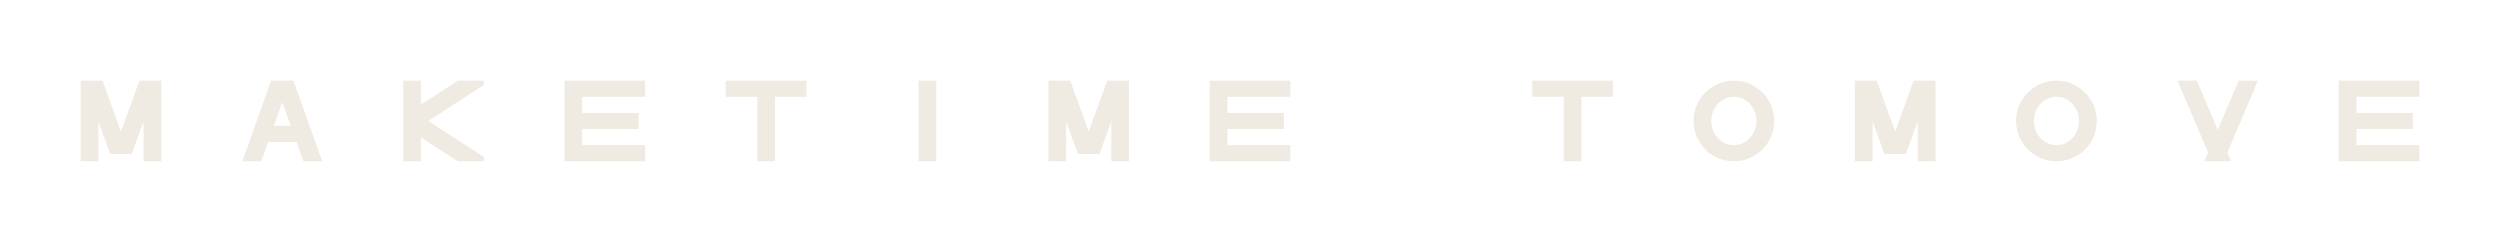
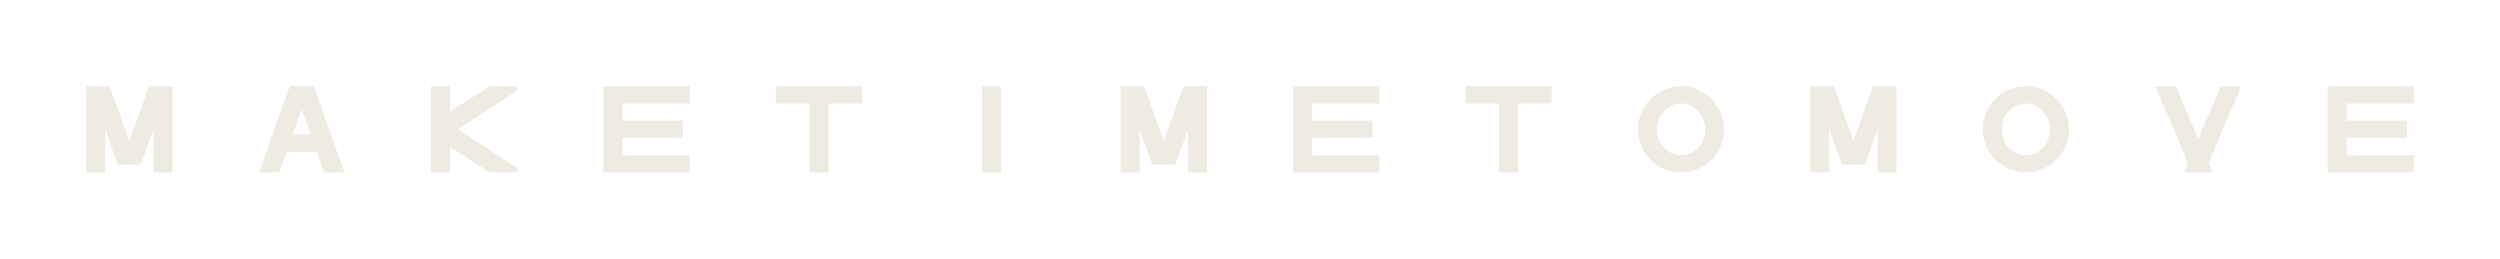
- <svg xmlns="http://www.w3.org/2000/svg" viewBox="-150 -100 3100 300" role="img" aria-label="Make Time To Move">
-   <path fill="#EFEBE3" d="M-50 100H-28V50.47L-13.3 91H13.3L28 50.47V100H50V0H22.91L0 63.15L-22.91 0H-50Z M186.12 0 150.42 100H173.78L182.35 76H217.65L226.22 100H249.58L213.88 0ZM189.49 56 200 26.55 210.51 56H189.49Z M350 100H372V70.27L417.72 100H450V94.75L381.18 50L450 5.25V0H417.72L372 29.73V0H350Z M550 100H650V80H572V60H642V40H572V20H650V0H550Z M750 20H789V100H811V20H850V0H750Z M989 100H1011V0H989Z M1150 100H1172V50.47L1186.7 91H1213.3L1228 50.47V100H1250V0H1222.91L1200 63.15L1177.09 0H1150Z M1350 100H1450V80H1372V60H1442V40H1372V20H1450V0H1350Z M1750 20H1789V100H1811V20H1850V0H1750Z M2000 100C2027.61 100 2050 77.61 2050 50C2050 22.39 2027.61 0 2000 0C1972.39 0 1950 22.39 1950 50C1950 77.61 1972.39 100 2000 100ZM2000 80C1984.54 80 1972 66.57 1972 50C1972 33.43 1984.54 20 2000 20C2015.46 20 2028 33.43 2028 50C2028 66.57 2015.46 80 2000 80Z M2150 100H2172V50.47L2186.7 91H2213.3L2228 50.47V100H2250V0H2222.91L2200 63.15L2177.09 0H2150Z M2400 100C2427.61 100 2450 77.61 2450 50C2450 22.39 2427.61 0 2400 0C2372.39 0 2350 22.39 2350 50C2350 77.61 2372.39 100 2400 100ZM2400 80C2384.54 80 2372 66.57 2372 50C2372 33.43 2384.54 20 2400 20C2415.46 20 2428 33.43 2428 50C2428 66.57 2415.46 80 2400 80Z M2625.95 0 2600 61.05 2574.05 0H2550.15L2588.05 89.18L2583.45 100H2616.55L2611.95 89.18L2649.85 0H2625.95Z M2750 100H2850V80H2772V60H2842V40H2772V20H2850V0H2750Z" />
+ <svg xmlns="http://www.w3.org/2000/svg" viewBox="-150 -100 2900 300" role="img" aria-label="Make Time To Move">
+   <path fill="#EFEBE3" d="M-50 100H-28V50.47L-13.3 91H13.3L28 50.47V100H50V0H22.91L0 63.15L-22.91 0H-50Z M186.12 0 150.42 100H173.78L182.35 76H217.65L226.22 100H249.58L213.88 0ZM189.49 56 200 26.55 210.51 56H189.49Z M350 100H372V70.27L417.72 100H450V94.75L381.18 50L450 5.25V0H417.72L372 29.73V0H350Z M550 100H650V80H572V60H642V40H572V20H650V0H550Z M750 20H789V100H811V20H850V0H750Z M989 100H1011V0H989Z M1150 100H1172V50.47L1186.7 91H1213.3L1228 50.47V100H1250V0H1222.91L1200 63.15L1177.09 0H1150Z M1350 100H1450V80H1372V60H1442V40H1372V20H1450V0H1350Z M1550 20H1589V100H1611V20H1650V0H1550Z M1800 100C1827.61 100 1850 77.61 1850 50C1850 22.39 1827.61 0 1800 0C1772.39 0 1750 22.39 1750 50C1750 77.61 1772.39 100 1800 100ZM1800 80C1784.54 80 1772 66.57 1772 50C1772 33.43 1784.54 20 1800 20C1815.46 20 1828 33.43 1828 50C1828 66.57 1815.46 80 1800 80Z M1950 100H1972V50.47L1986.7 91H2013.3L2028 50.47V100H2050V0H2022.91L2000 63.15L1977.09 0H1950Z M2200 100C2227.61 100 2250 77.61 2250 50C2250 22.39 2227.61 0 2200 0C2172.39 0 2150 22.39 2150 50C2150 77.61 2172.39 100 2200 100ZM2200 80C2184.54 80 2172 66.57 2172 50C2172 33.43 2184.54 20 2200 20C2215.46 20 2228 33.43 2228 50C2228 66.57 2215.46 80 2200 80Z M2425.95 0 2400 61.05 2374.05 0H2350.15L2388.05 89.18L2383.45 100H2416.55L2411.95 89.18L2449.85 0H2425.95Z M2550 100H2650V80H2572V60H2642V40H2572V20H2650V0H2550Z" />
</svg>
